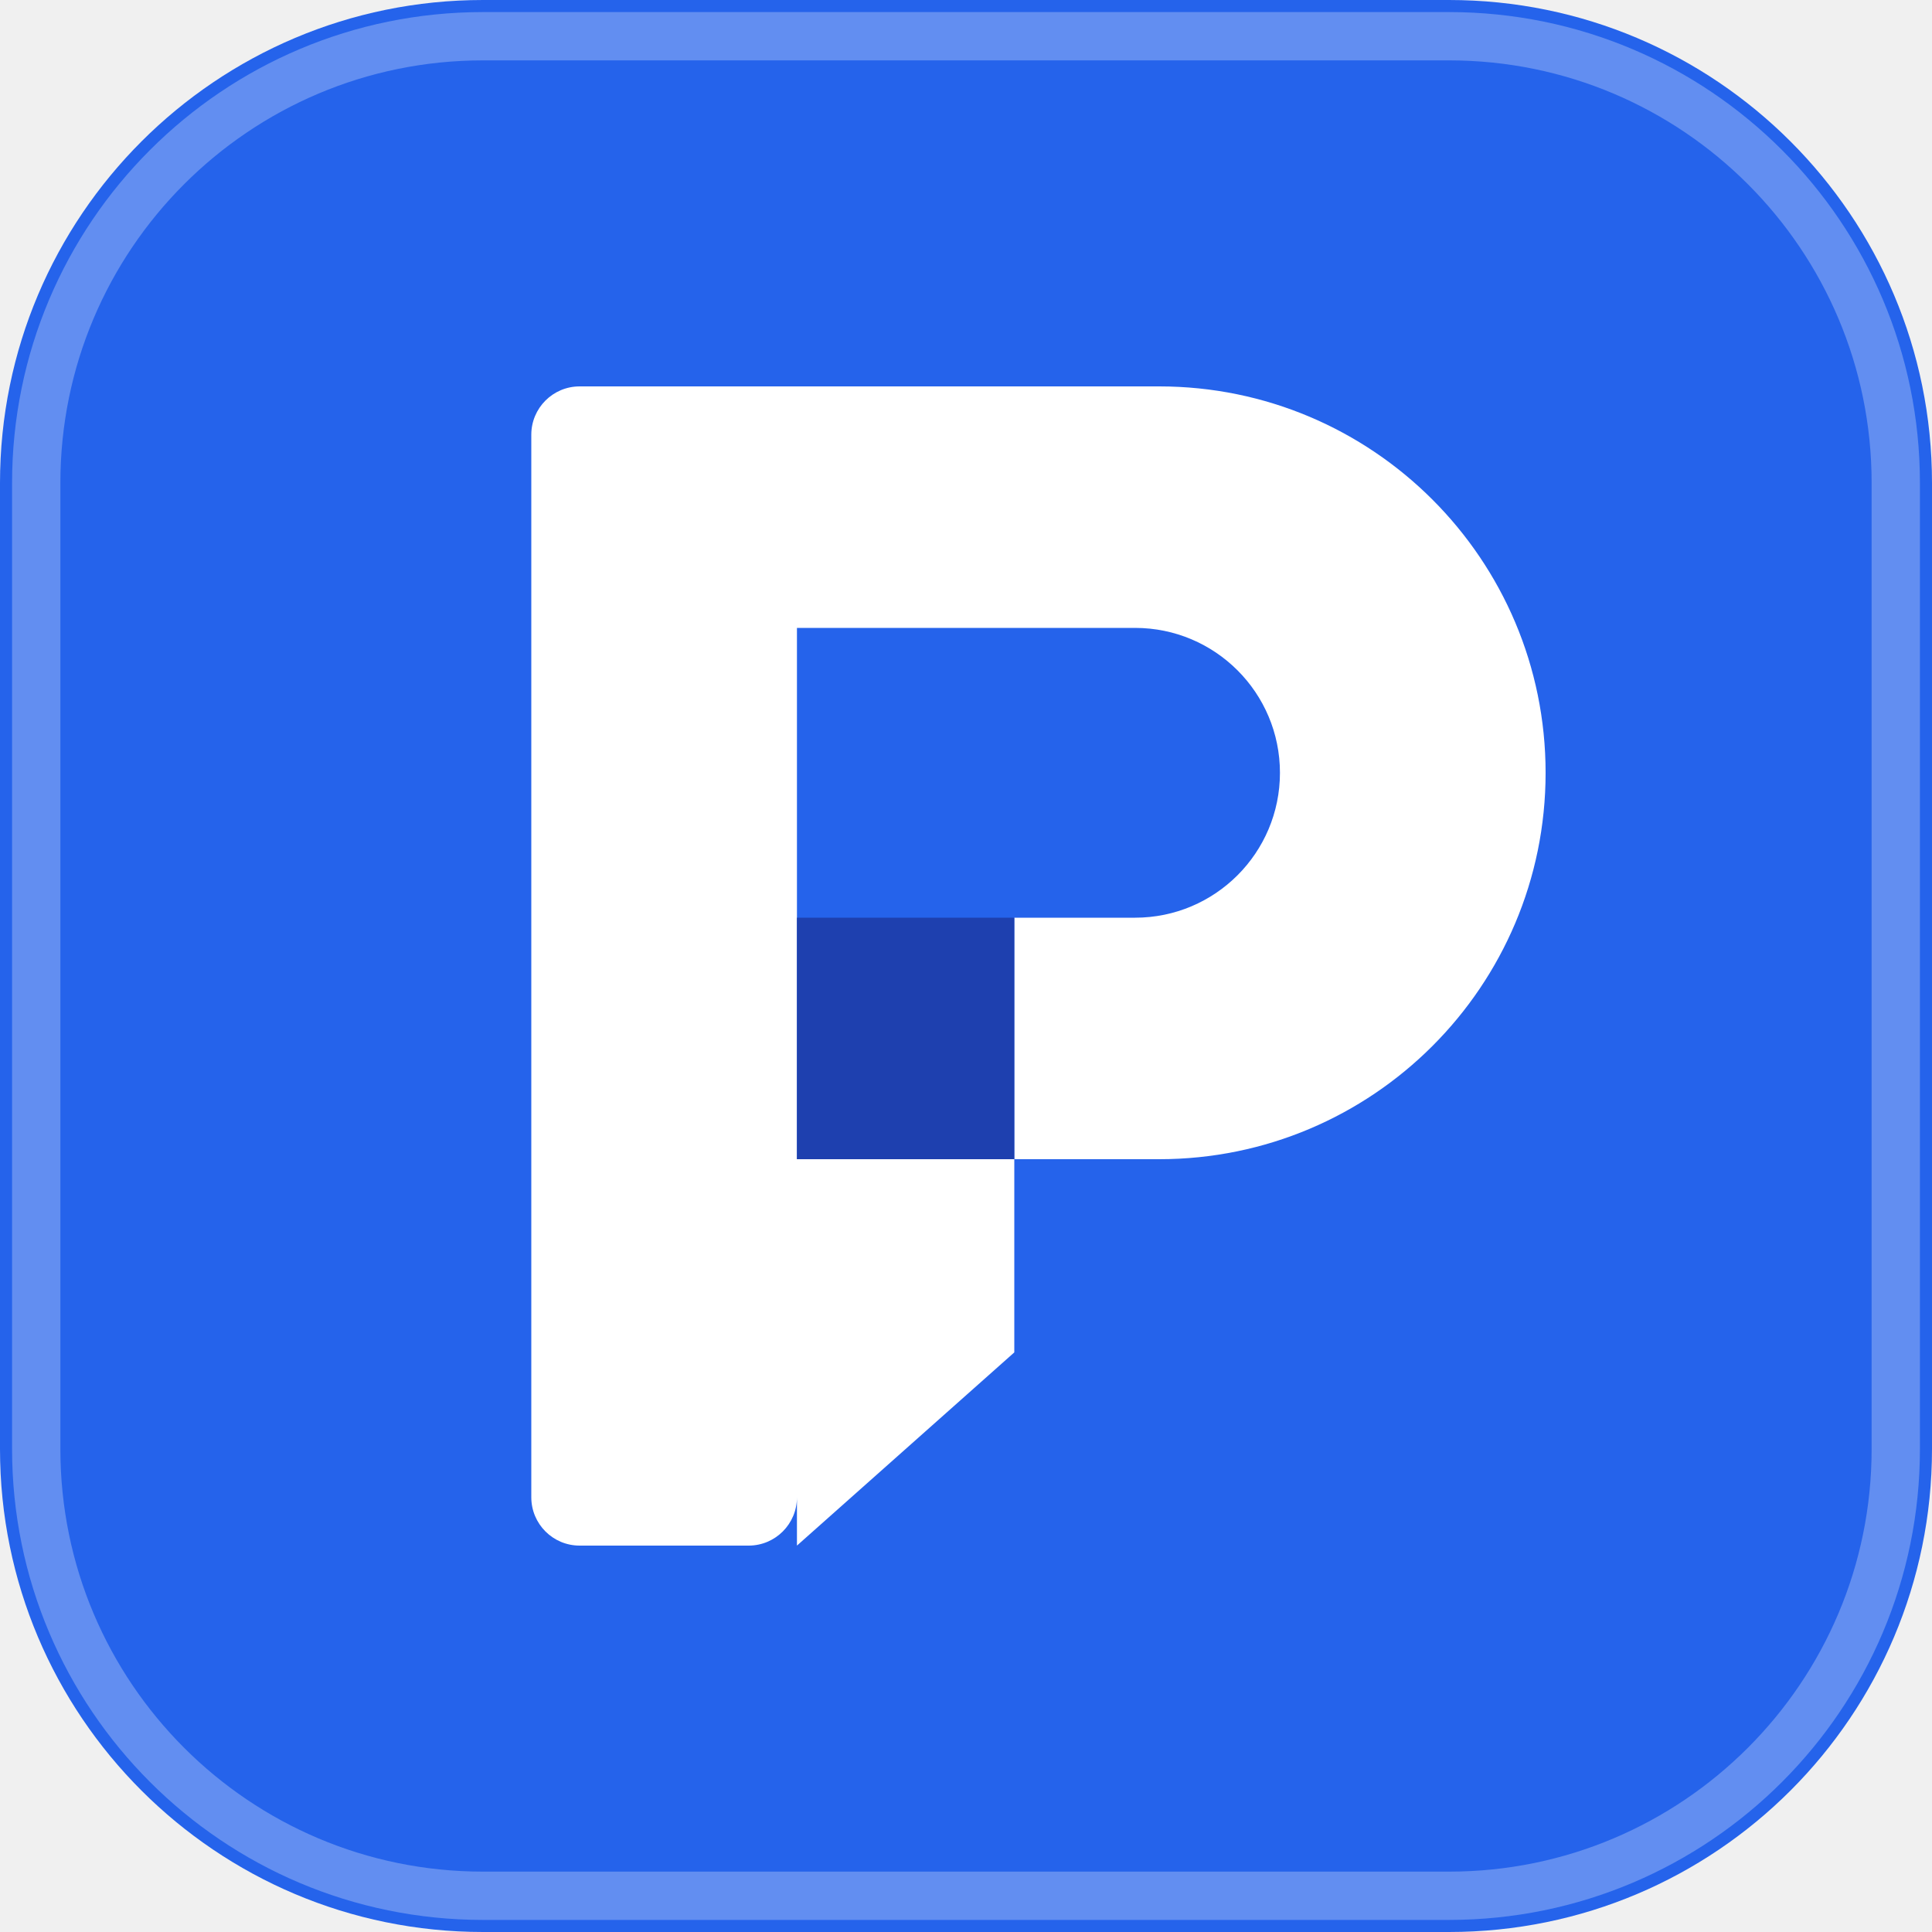
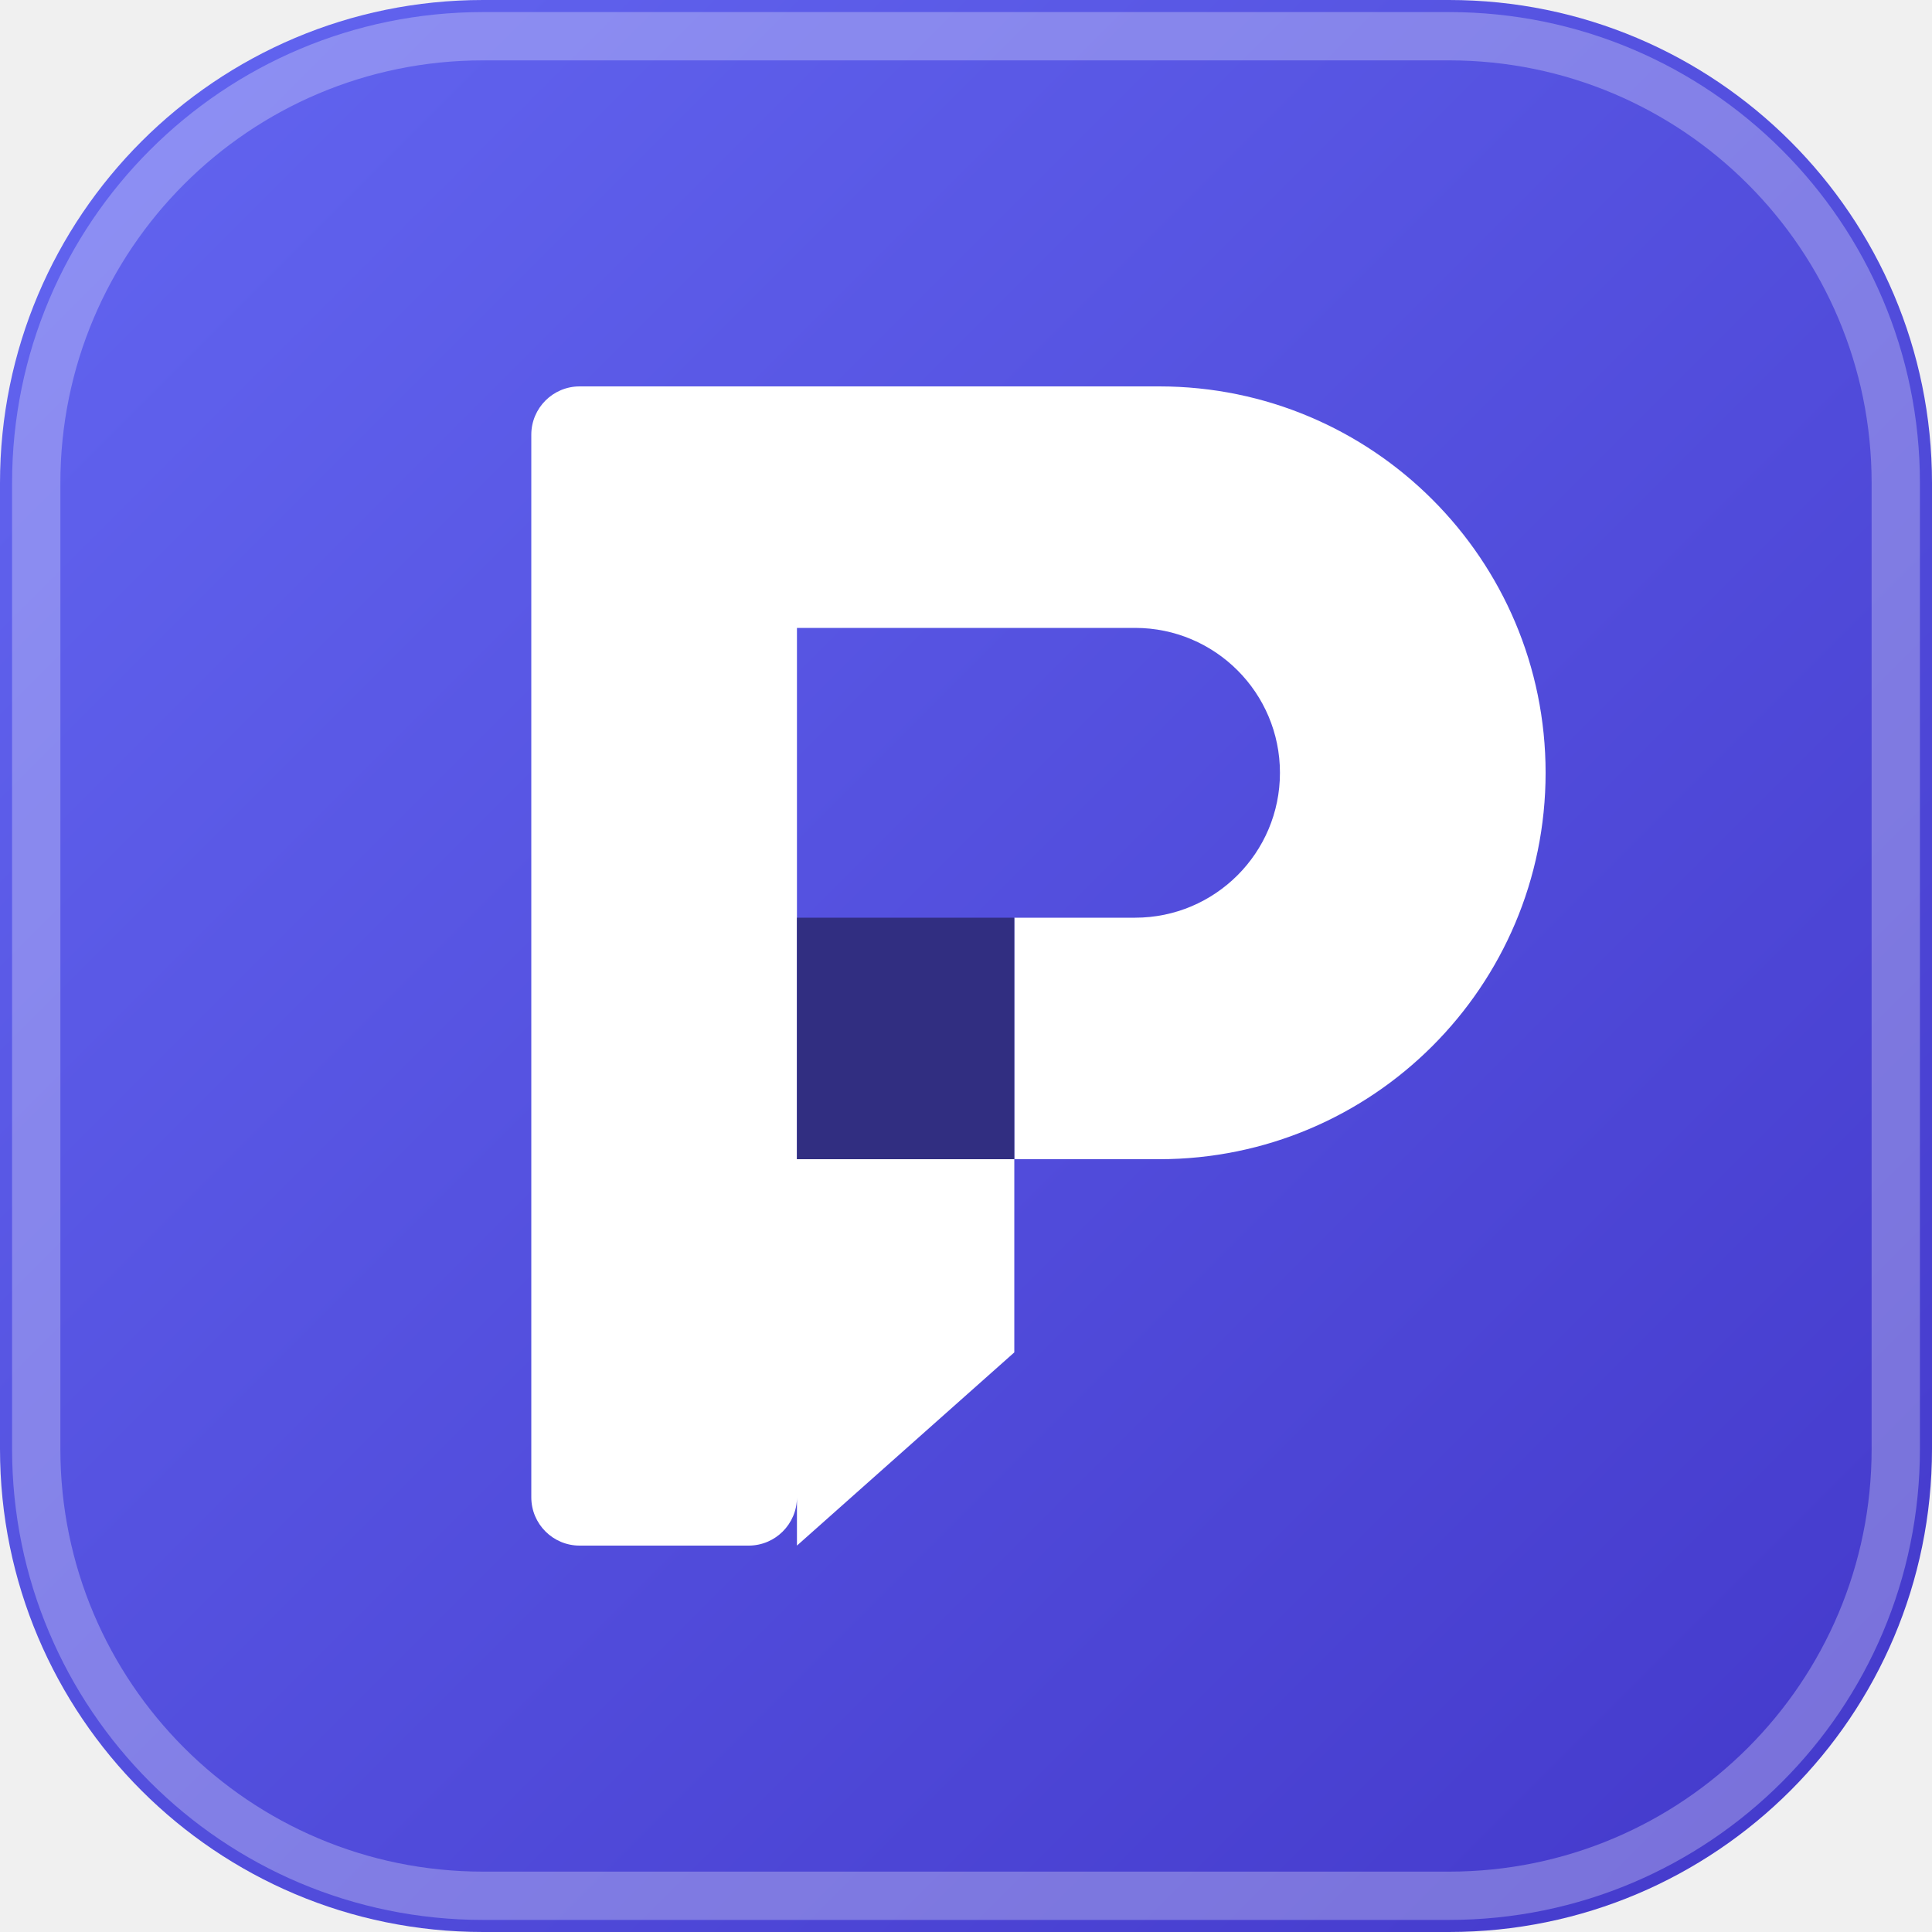
<svg xmlns="http://www.w3.org/2000/svg" viewBox="0 0 40 40" fill="none">
-   <rect width="40" height="40" rx="10" fill="#2563EB" />
+   <defs>
+     <linearGradient id="pdx-fav-grad" x1="0" y1="0" x2="40" y2="40" gradientUnits="userSpaceOnUse">
+       <stop stop-color="#6366F1" />
+       <stop offset="1" stop-color="#4338CA" />
+     </linearGradient>
+   </defs>
+   <rect width="40" height="40" rx="10" fill="url(#pdx-fav-grad)" />
  <rect x="0.75" y="0.75" width="38.5" height="38.5" rx="9.25" stroke="rgba(255, 255, 255, 0.28)" stroke-width="1" fill="none" />
  <path fill-rule="evenodd" clip-rule="evenodd" d="M11 9C11 8.448 11.448 8 12 8H24C28.418 8 32 11.582 32 16C32 20.418 28.418 24 24 24H21V19H23.5C25.157 19 26.5 17.657 26.5 16C26.5 14.343 25.157 13 23.5 13H16.5V31C16.5 31.552 16.052 32 15.5 32H12C11.448 32 11 31.552 11 31V9ZM21 24V28L16.5 32V24H21Z" fill="#FFFFFF" />
-   <path d="M16.5 19H21V24H16.5V19Z" fill="#1E40AF" />
+   <path d="M16.5 19H21V24H16.5V19Z" fill="#312E81" />
</svg>
